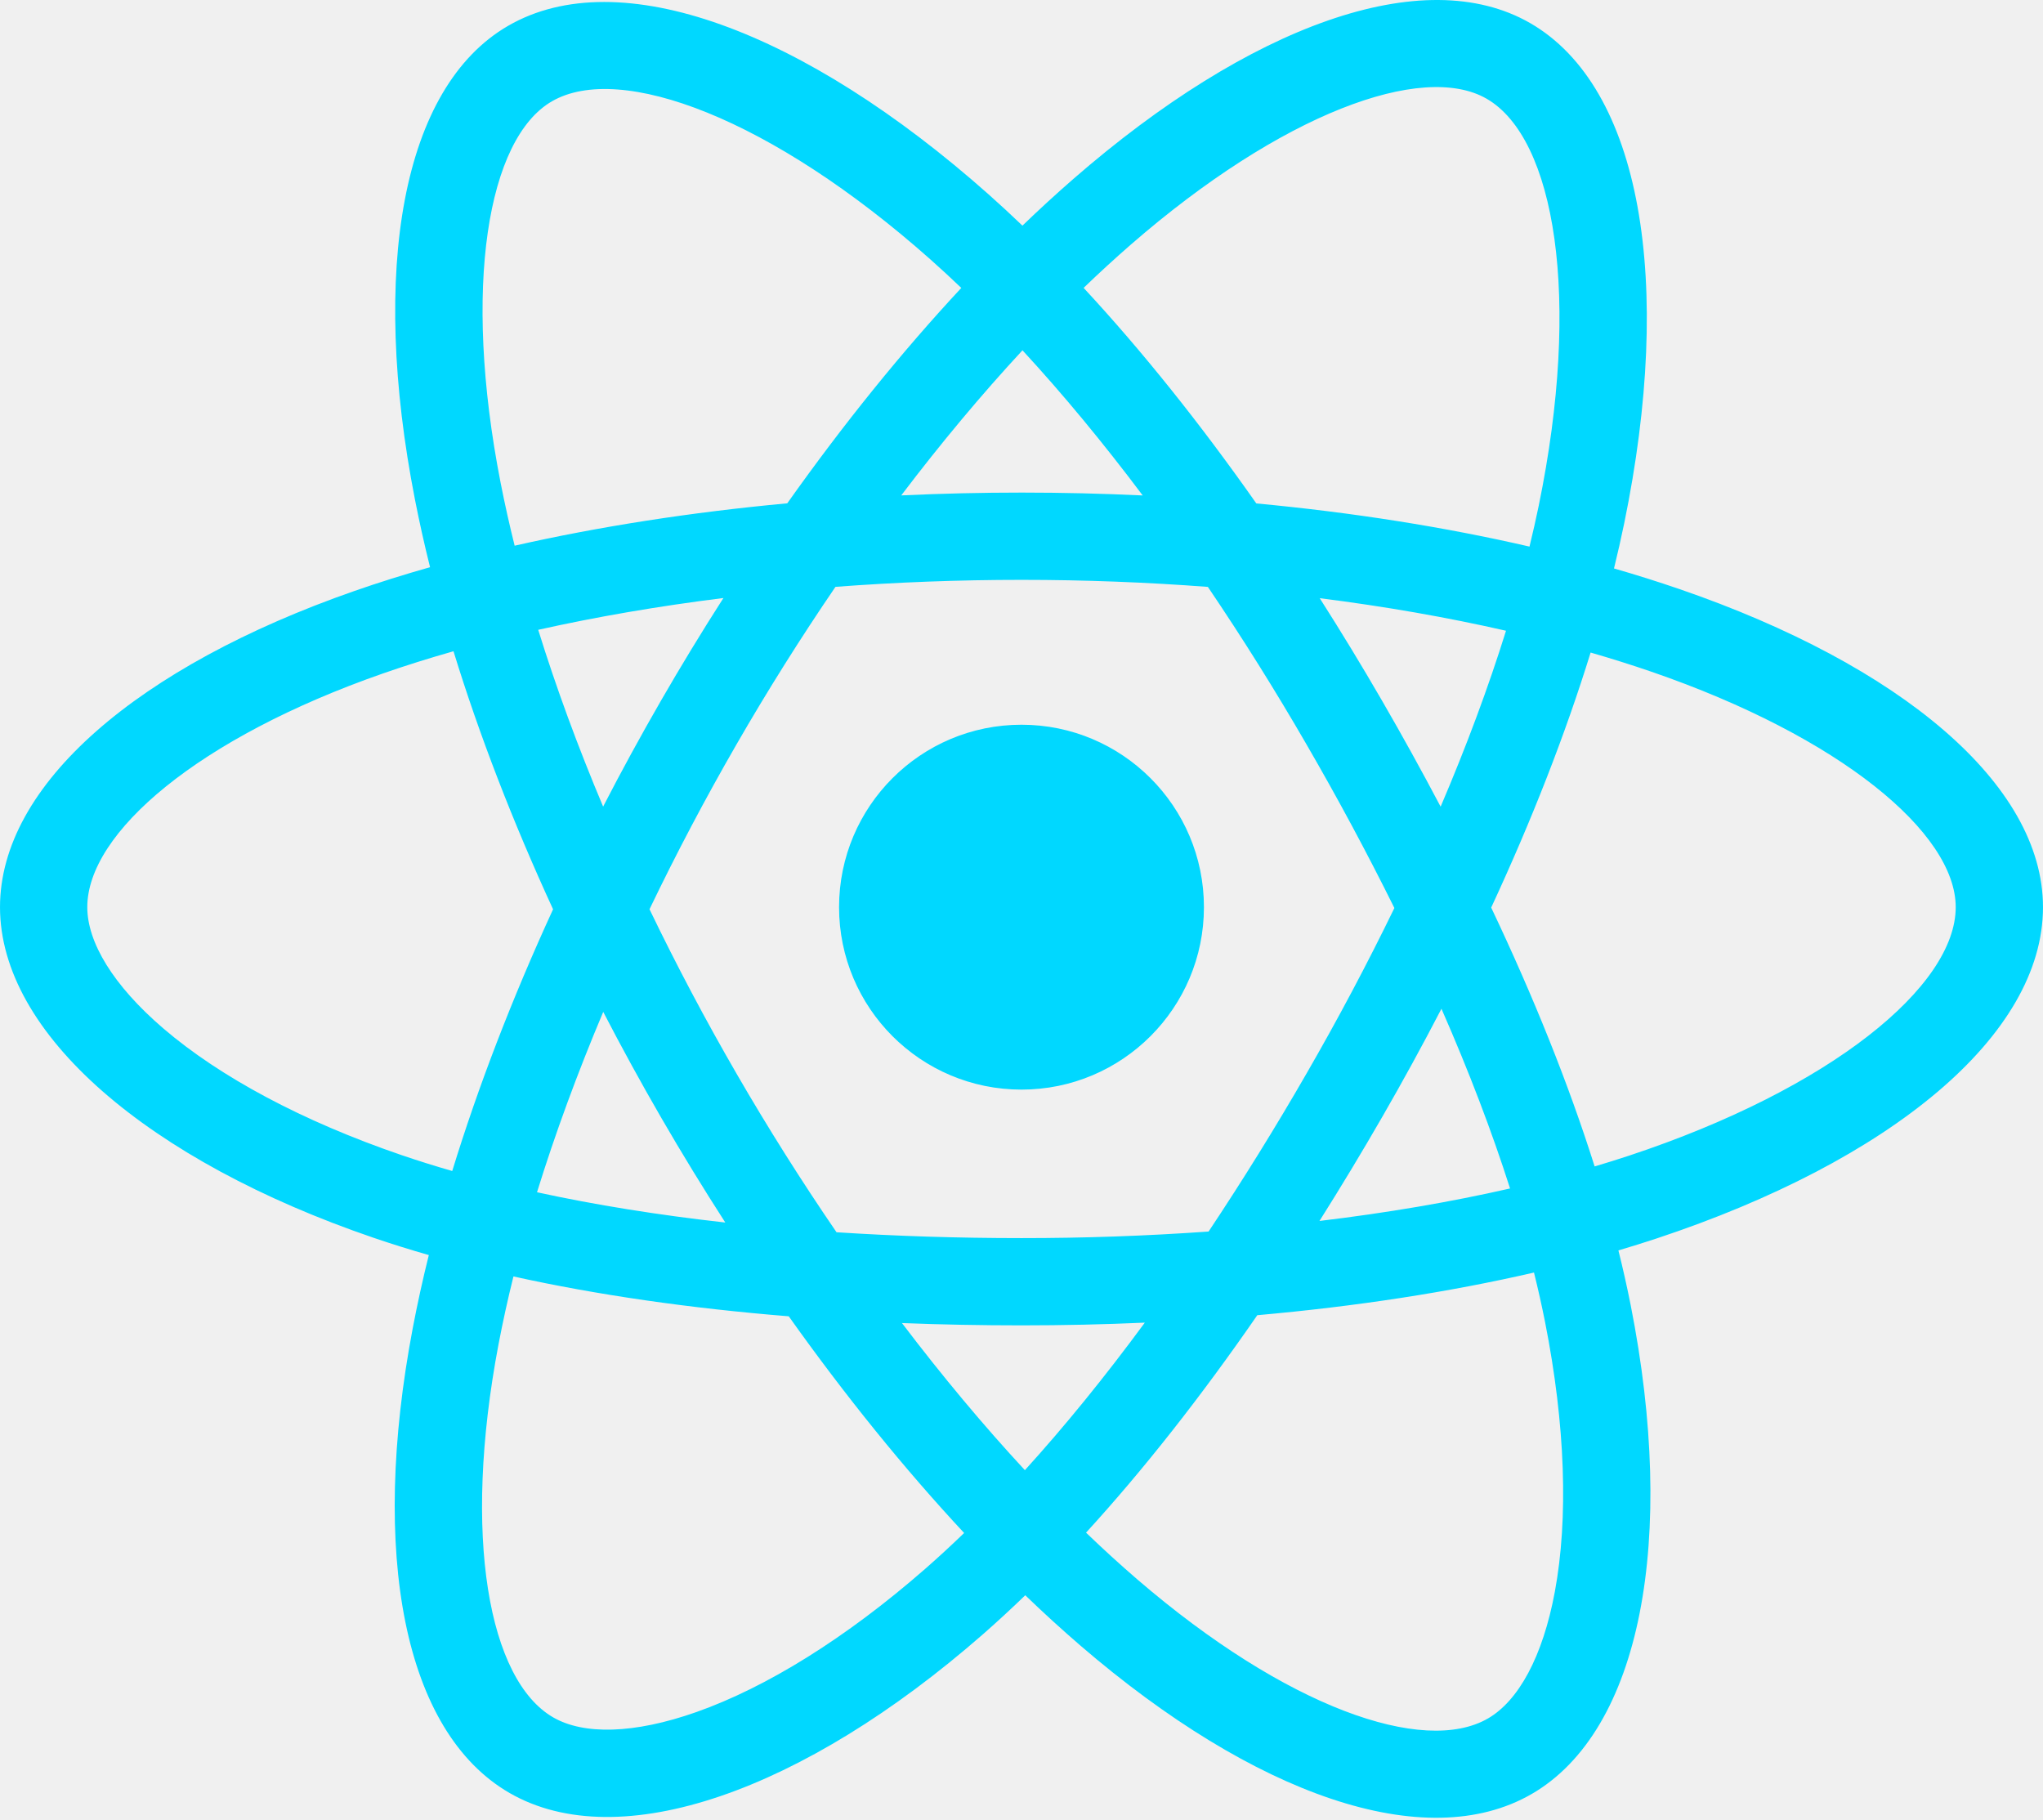
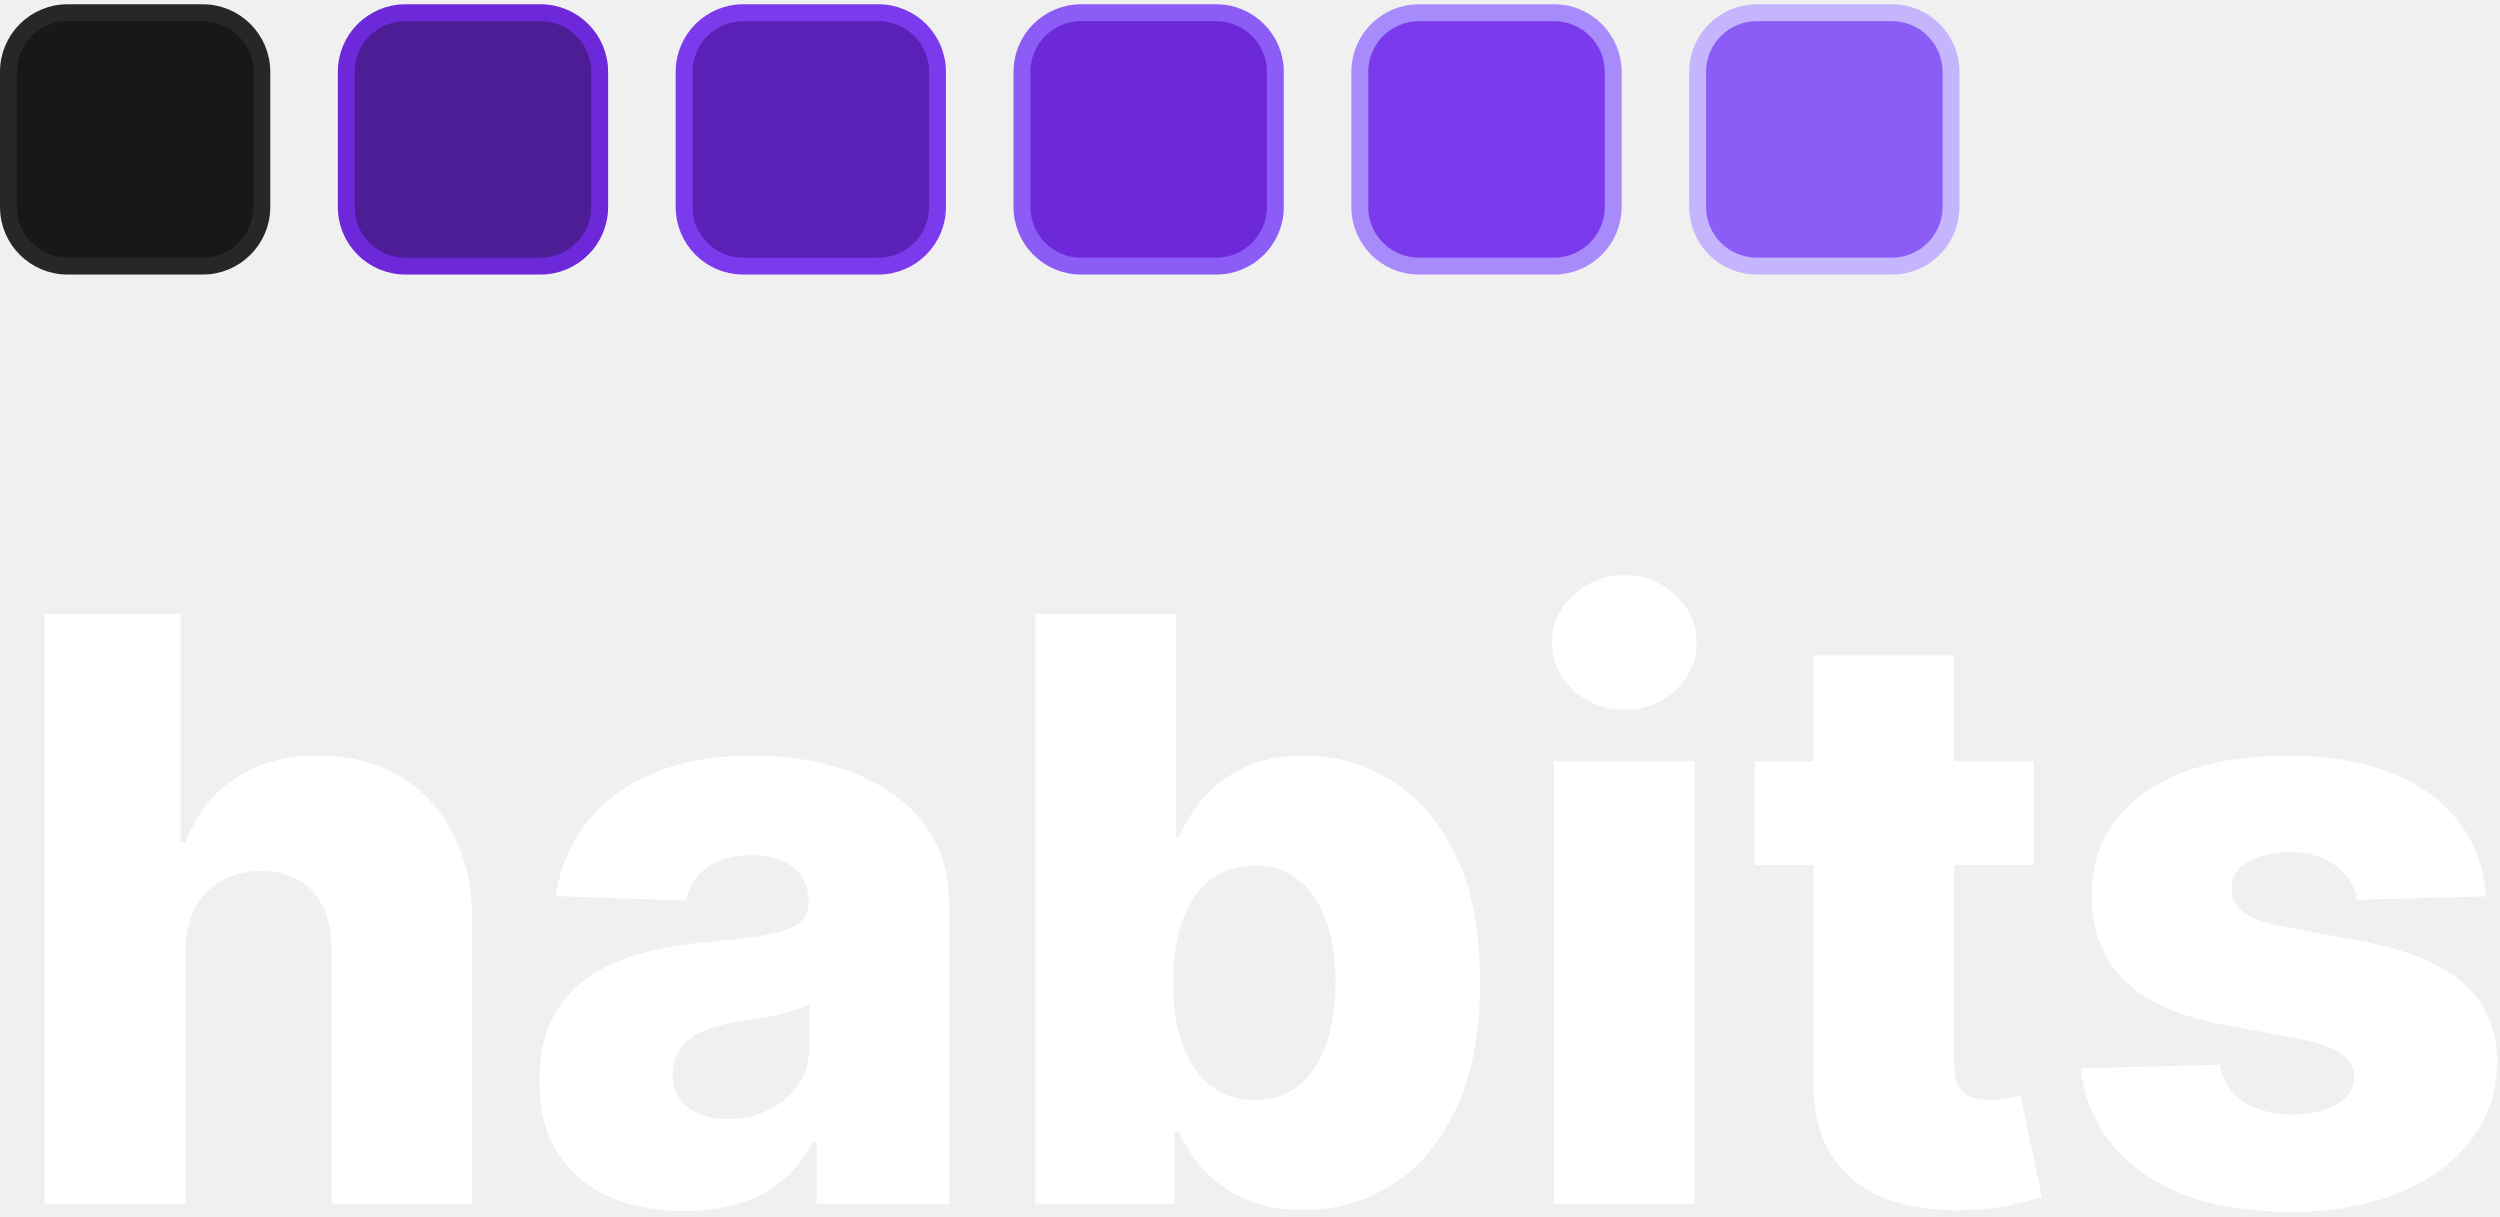
- <svg xmlns="http://www.w3.org/2000/svg" aria-hidden="true" role="img" class="iconify iconify--logos" width="35.93" height="32" preserveAspectRatio="xMidYMid meet" viewBox="0 0 256 228">
-   <path fill="#00D8FF" d="M210.483 73.824a171.49 171.49 0 0 0-8.24-2.597c.465-1.9.893-3.777 1.273-5.621c6.238-30.281 2.16-54.676-11.769-62.708c-13.355-7.7-35.196.329-57.254 19.526a171.23 171.23 0 0 0-6.375 5.848a155.866 155.866 0 0 0-4.241-3.917C100.759 3.829 77.587-4.822 63.673 3.233C50.33 10.957 46.379 33.89 51.995 62.588a170.974 170.974 0 0 0 1.892 8.48c-3.28.932-6.445 1.924-9.474 2.98C17.309 83.498 0 98.307 0 113.668c0 15.865 18.582 31.778 46.812 41.427a145.52 145.52 0 0 0 6.921 2.165a167.467 167.467 0 0 0-2.01 9.138c-5.354 28.2-1.173 50.591 12.134 58.266c13.744 7.926 36.812-.22 59.273-19.855a145.567 145.567 0 0 0 5.342-4.923a168.064 168.064 0 0 0 6.92 6.314c21.758 18.722 43.246 26.282 56.54 18.586c13.731-7.949 18.194-32.003 12.4-61.268a145.016 145.016 0 0 0-1.535-6.842c1.62-.48 3.21-.974 4.76-1.488c29.348-9.723 48.443-25.443 48.443-41.52c0-15.417-17.868-30.326-45.517-39.844Zm-6.365 70.984c-1.4.463-2.836.91-4.3 1.345c-3.24-10.257-7.612-21.163-12.963-32.432c5.106-11 9.31-21.767 12.459-31.957c2.619.758 5.16 1.557 7.61 2.4c23.69 8.156 38.14 20.213 38.14 29.504c0 9.896-15.606 22.743-40.946 31.14Zm-10.514 20.834c2.562 12.94 2.927 24.64 1.23 33.787c-1.524 8.219-4.59 13.698-8.382 15.893c-8.067 4.67-25.32-1.4-43.927-17.412a156.726 156.726 0 0 1-6.437-5.87c7.214-7.889 14.423-17.06 21.459-27.246c12.376-1.098 24.068-2.894 34.671-5.345a134.17 134.17 0 0 1 1.386 6.193ZM87.276 214.515c-7.882 2.783-14.16 2.863-17.955.675c-8.075-4.657-11.432-22.636-6.853-46.752a156.923 156.923 0 0 1 1.869-8.499c10.486 2.32 22.093 3.988 34.498 4.994c7.084 9.967 14.501 19.128 21.976 27.15a134.668 134.668 0 0 1-4.877 4.492c-9.933 8.682-19.886 14.842-28.658 17.94ZM50.35 144.747c-12.483-4.267-22.792-9.812-29.858-15.863c-6.35-5.437-9.555-10.836-9.555-15.216c0-9.322 13.897-21.212 37.076-29.293c2.813-.98 5.757-1.905 8.812-2.773c3.204 10.42 7.406 21.315 12.477 32.332c-5.137 11.18-9.399 22.249-12.634 32.792a134.718 134.718 0 0 1-6.318-1.979Zm12.378-84.26c-4.811-24.587-1.616-43.134 6.425-47.789c8.564-4.958 27.502 2.111 47.463 19.835a144.318 144.318 0 0 1 3.841 3.545c-7.438 7.987-14.787 17.08-21.808 26.988c-12.04 1.116-23.565 2.908-34.161 5.309a160.342 160.342 0 0 1-1.76-7.887Zm110.427 27.268a347.8 347.8 0 0 0-7.785-12.803c8.168 1.033 15.994 2.404 23.343 4.08c-2.206 7.072-4.956 14.465-8.193 22.045a381.151 381.151 0 0 0-7.365-13.322Zm-45.032-43.861c5.044 5.465 10.096 11.566 15.065 18.186a322.04 322.04 0 0 0-30.257-.006c4.974-6.559 10.069-12.652 15.192-18.18ZM82.802 87.83a323.167 323.167 0 0 0-7.227 13.238c-3.184-7.553-5.909-14.98-8.134-22.152c7.304-1.634 15.093-2.97 23.209-3.984a321.524 321.524 0 0 0-7.848 12.897Zm8.081 65.352c-8.385-.936-16.291-2.203-23.593-3.793c2.26-7.3 5.045-14.885 8.298-22.6a321.187 321.187 0 0 0 7.257 13.246c2.594 4.48 5.28 8.868 8.038 13.147Zm37.542 31.03c-5.184-5.592-10.354-11.779-15.403-18.433c4.902.192 9.899.29 14.978.29c5.218 0 10.376-.117 15.453-.343c-4.985 6.774-10.018 12.97-15.028 18.486Zm52.198-57.817c3.422 7.8 6.306 15.345 8.596 22.52c-7.422 1.694-15.436 3.058-23.88 4.071a382.417 382.417 0 0 0 7.859-13.026a347.403 347.403 0 0 0 7.425-13.565Zm-16.898 8.101a358.557 358.557 0 0 1-12.281 19.815a329.4 329.4 0 0 1-23.444.823c-7.967 0-15.716-.248-23.178-.732a310.202 310.202 0 0 1-12.513-19.846h.001a307.41 307.41 0 0 1-10.923-20.627a310.278 310.278 0 0 1 10.89-20.637l-.001.001a307.318 307.318 0 0 1 12.413-19.761c7.613-.576 15.42-.876 23.31-.876H128c7.926 0 15.743.303 23.354.883a329.357 329.357 0 0 1 12.335 19.695a358.489 358.489 0 0 1 11.036 20.54a329.472 329.472 0 0 1-11 20.722Zm22.56-122.124c8.572 4.944 11.906 24.881 6.52 51.026c-.344 1.668-.73 3.367-1.15 5.09c-10.622-2.452-22.155-4.275-34.23-5.408c-7.034-10.017-14.323-19.124-21.64-27.008a160.789 160.789 0 0 1 5.888-5.4c18.9-16.447 36.564-22.941 44.612-18.3ZM128 90.808c12.625 0 22.86 10.235 22.86 22.86s-10.235 22.86-22.86 22.86s-22.86-10.235-22.86-22.86s10.235-22.86 22.86-22.86Z" />
+ <svg xmlns="http://www.w3.org/2000/svg" width="148" height="72" viewBox="0 0 148 72" fill="none">
+   <path d="M10.977 56.321V71.253H2.642V36.344H10.704V49.878H10.994C11.585 48.264 12.551 47.003 13.892 46.094C15.244 45.185 16.898 44.73 18.852 44.73C20.693 44.73 22.296 45.139 23.659 45.957C25.023 46.764 26.079 47.906 26.829 49.383C27.591 50.861 27.966 52.588 27.954 54.565V71.253H19.619V56.202C19.631 54.747 19.267 53.611 18.528 52.793C17.79 51.974 16.75 51.565 15.409 51.565C14.534 51.565 13.761 51.758 13.091 52.145C12.432 52.52 11.915 53.06 11.54 53.764C11.176 54.469 10.989 55.321 10.977 56.321Z" fill="white" />
+   <path d="M40.538 71.696C38.868 71.696 37.385 71.418 36.09 70.861C34.805 70.293 33.788 69.44 33.038 68.304C32.3 67.156 31.93 65.719 31.93 63.992C31.93 62.537 32.186 61.31 32.697 60.31C33.209 59.31 33.913 58.497 34.811 57.872C35.709 57.247 36.743 56.776 37.913 56.457C39.084 56.128 40.334 55.906 41.663 55.793C43.152 55.656 44.351 55.514 45.26 55.367C46.169 55.207 46.828 54.986 47.237 54.702C47.658 54.406 47.868 53.992 47.868 53.457V53.372C47.868 52.497 47.567 51.821 46.965 51.344C46.362 50.867 45.55 50.628 44.527 50.628C43.425 50.628 42.538 50.867 41.868 51.344C41.197 51.821 40.771 52.48 40.59 53.321L32.902 53.048C33.129 51.457 33.715 50.037 34.658 48.787C35.612 47.526 36.919 46.537 38.578 45.821C40.249 45.094 42.254 44.73 44.595 44.73C46.266 44.73 47.805 44.929 49.215 45.327C50.624 45.713 51.851 46.281 52.896 47.031C53.942 47.77 54.749 48.679 55.317 49.758C55.896 50.838 56.186 52.071 56.186 53.457V71.253H48.345V67.605H48.141C47.675 68.492 47.078 69.242 46.351 69.855C45.635 70.469 44.788 70.929 43.811 71.236C42.845 71.543 41.754 71.696 40.538 71.696ZM43.112 66.242C44.01 66.242 44.817 66.06 45.533 65.696C46.26 65.332 46.84 64.832 47.271 64.196C47.703 63.548 47.919 62.798 47.919 61.946V59.457C47.68 59.582 47.391 59.696 47.05 59.798C46.72 59.901 46.356 59.997 45.959 60.088C45.561 60.179 45.152 60.258 44.731 60.327C44.311 60.395 43.908 60.457 43.521 60.514C42.737 60.639 42.067 60.832 41.51 61.094C40.965 61.355 40.544 61.696 40.249 62.117C39.965 62.526 39.822 63.014 39.822 63.582C39.822 64.446 40.129 65.105 40.743 65.56C41.368 66.014 42.158 66.242 43.112 66.242Z" fill="white" />
+   <path d="M61.283 71.253V36.344H69.618V49.554H69.788C70.129 48.758 70.612 47.992 71.237 47.253C71.874 46.514 72.68 45.912 73.658 45.446C74.646 44.969 75.828 44.73 77.203 44.73C79.021 44.73 80.72 45.207 82.3 46.162C83.891 47.117 85.175 48.588 86.152 50.577C87.129 52.565 87.618 55.099 87.618 58.179C87.618 61.145 87.146 63.628 86.203 65.628C85.271 67.628 84.01 69.128 82.419 70.128C80.84 71.128 79.084 71.628 77.152 71.628C75.834 71.628 74.692 71.412 73.726 70.98C72.76 70.548 71.947 69.98 71.288 69.276C70.641 68.571 70.141 67.815 69.788 67.008H69.533V71.253H61.283ZM69.447 58.162C69.447 59.571 69.635 60.798 70.01 61.844C70.396 62.889 70.947 63.702 71.663 64.281C72.391 64.849 73.26 65.133 74.271 65.133C75.294 65.133 76.163 64.849 76.879 64.281C77.595 63.702 78.135 62.889 78.499 61.844C78.874 60.798 79.061 59.571 79.061 58.162C79.061 56.753 78.874 55.531 78.499 54.497C78.135 53.463 77.595 52.662 76.879 52.094C76.175 51.526 75.305 51.242 74.271 51.242C73.249 51.242 72.379 51.52 71.663 52.077C70.947 52.633 70.396 53.429 70.01 54.463C69.635 55.497 69.447 56.73 69.447 58.162Z" fill="white" />
+   <path d="M91.986 71.253V45.071H100.321V71.253H91.986ZM96.162 42.02C94.992 42.02 93.986 41.633 93.145 40.861C92.304 40.077 91.883 39.133 91.883 38.031C91.883 36.94 92.304 36.008 93.145 35.236C93.986 34.452 94.992 34.06 96.162 34.06C97.344 34.06 98.349 34.452 99.179 35.236C100.02 36.008 100.44 36.94 100.44 38.031C100.44 39.133 100.02 40.077 99.179 40.861C98.349 41.633 97.344 42.02 96.162 42.02Z" fill="white" />
+   <path d="M120.405 45.071V51.207H103.888V45.071H120.405ZM107.348 38.798H115.683V63.02C115.683 63.531 115.763 63.946 115.922 64.264C116.092 64.571 116.337 64.793 116.655 64.929C116.973 65.054 117.354 65.117 117.797 65.117C118.115 65.117 118.45 65.088 118.803 65.031C119.166 64.963 119.439 64.906 119.621 64.861L120.882 70.878C120.484 70.992 119.922 71.133 119.195 71.304C118.479 71.474 117.621 71.582 116.621 71.628C114.666 71.719 112.99 71.492 111.592 70.946C110.206 70.389 109.143 69.526 108.405 68.355C107.678 67.185 107.325 65.713 107.348 63.94V38.798Z" fill="white" />
+   <path d="M147.188 53.065L139.534 53.27C139.455 52.724 139.239 52.242 138.886 51.821C138.534 51.389 138.074 51.054 137.506 50.815C136.949 50.565 136.301 50.44 135.562 50.44C134.597 50.44 133.773 50.633 133.091 51.02C132.42 51.406 132.091 51.929 132.102 52.588C132.091 53.099 132.295 53.543 132.716 53.918C133.148 54.293 133.915 54.594 135.017 54.821L140.062 55.776C142.676 56.276 144.619 57.105 145.892 58.264C147.176 59.423 147.824 60.957 147.835 62.867C147.824 64.662 147.29 66.224 146.233 67.554C145.188 68.883 143.756 69.918 141.938 70.656C140.119 71.383 138.04 71.747 135.699 71.747C131.96 71.747 129.011 70.98 126.852 69.446C124.705 67.901 123.477 65.832 123.17 63.242L131.403 63.037C131.585 63.992 132.057 64.719 132.818 65.219C133.58 65.719 134.551 65.969 135.733 65.969C136.801 65.969 137.67 65.77 138.341 65.372C139.011 64.974 139.352 64.446 139.364 63.787C139.352 63.196 139.091 62.724 138.58 62.372C138.068 62.008 137.267 61.724 136.176 61.52L131.608 60.651C128.983 60.173 127.028 59.293 125.744 58.008C124.46 56.713 123.824 55.065 123.835 53.065C123.824 51.315 124.29 49.821 125.233 48.582C126.176 47.332 127.517 46.378 129.256 45.719C130.994 45.06 133.045 44.73 135.409 44.73C138.955 44.73 141.75 45.474 143.795 46.963C145.841 48.44 146.972 50.474 147.188 53.065Z" fill="white" />
+   <rect x="0.5" y="0.753" width="15" height="15" rx="3.5" fill="#18181B" stroke="#27272A" />
+   <rect x="20.5" y="0.753" width="15" height="15" rx="3.5" fill="#4C1D95" stroke="#6D28D9" />
+   <rect x="40.5" y="0.753" width="15" height="15" rx="3.5" fill="#5B21B6" stroke="#7C3AED" />
+   <rect x="60.5" y="0.753" width="15" height="15" rx="3.5" fill="#6D28D9" stroke="#8B5CF6" />
+   <rect x="80.5" y="0.753" width="15" height="15" rx="3.5" fill="#7C3AED" stroke="#A78BFA" />
+   <rect x="100.5" y="0.753" width="15" height="15" rx="3.5" fill="#8B5CF6" stroke="#C4B5FD" />
</svg>
